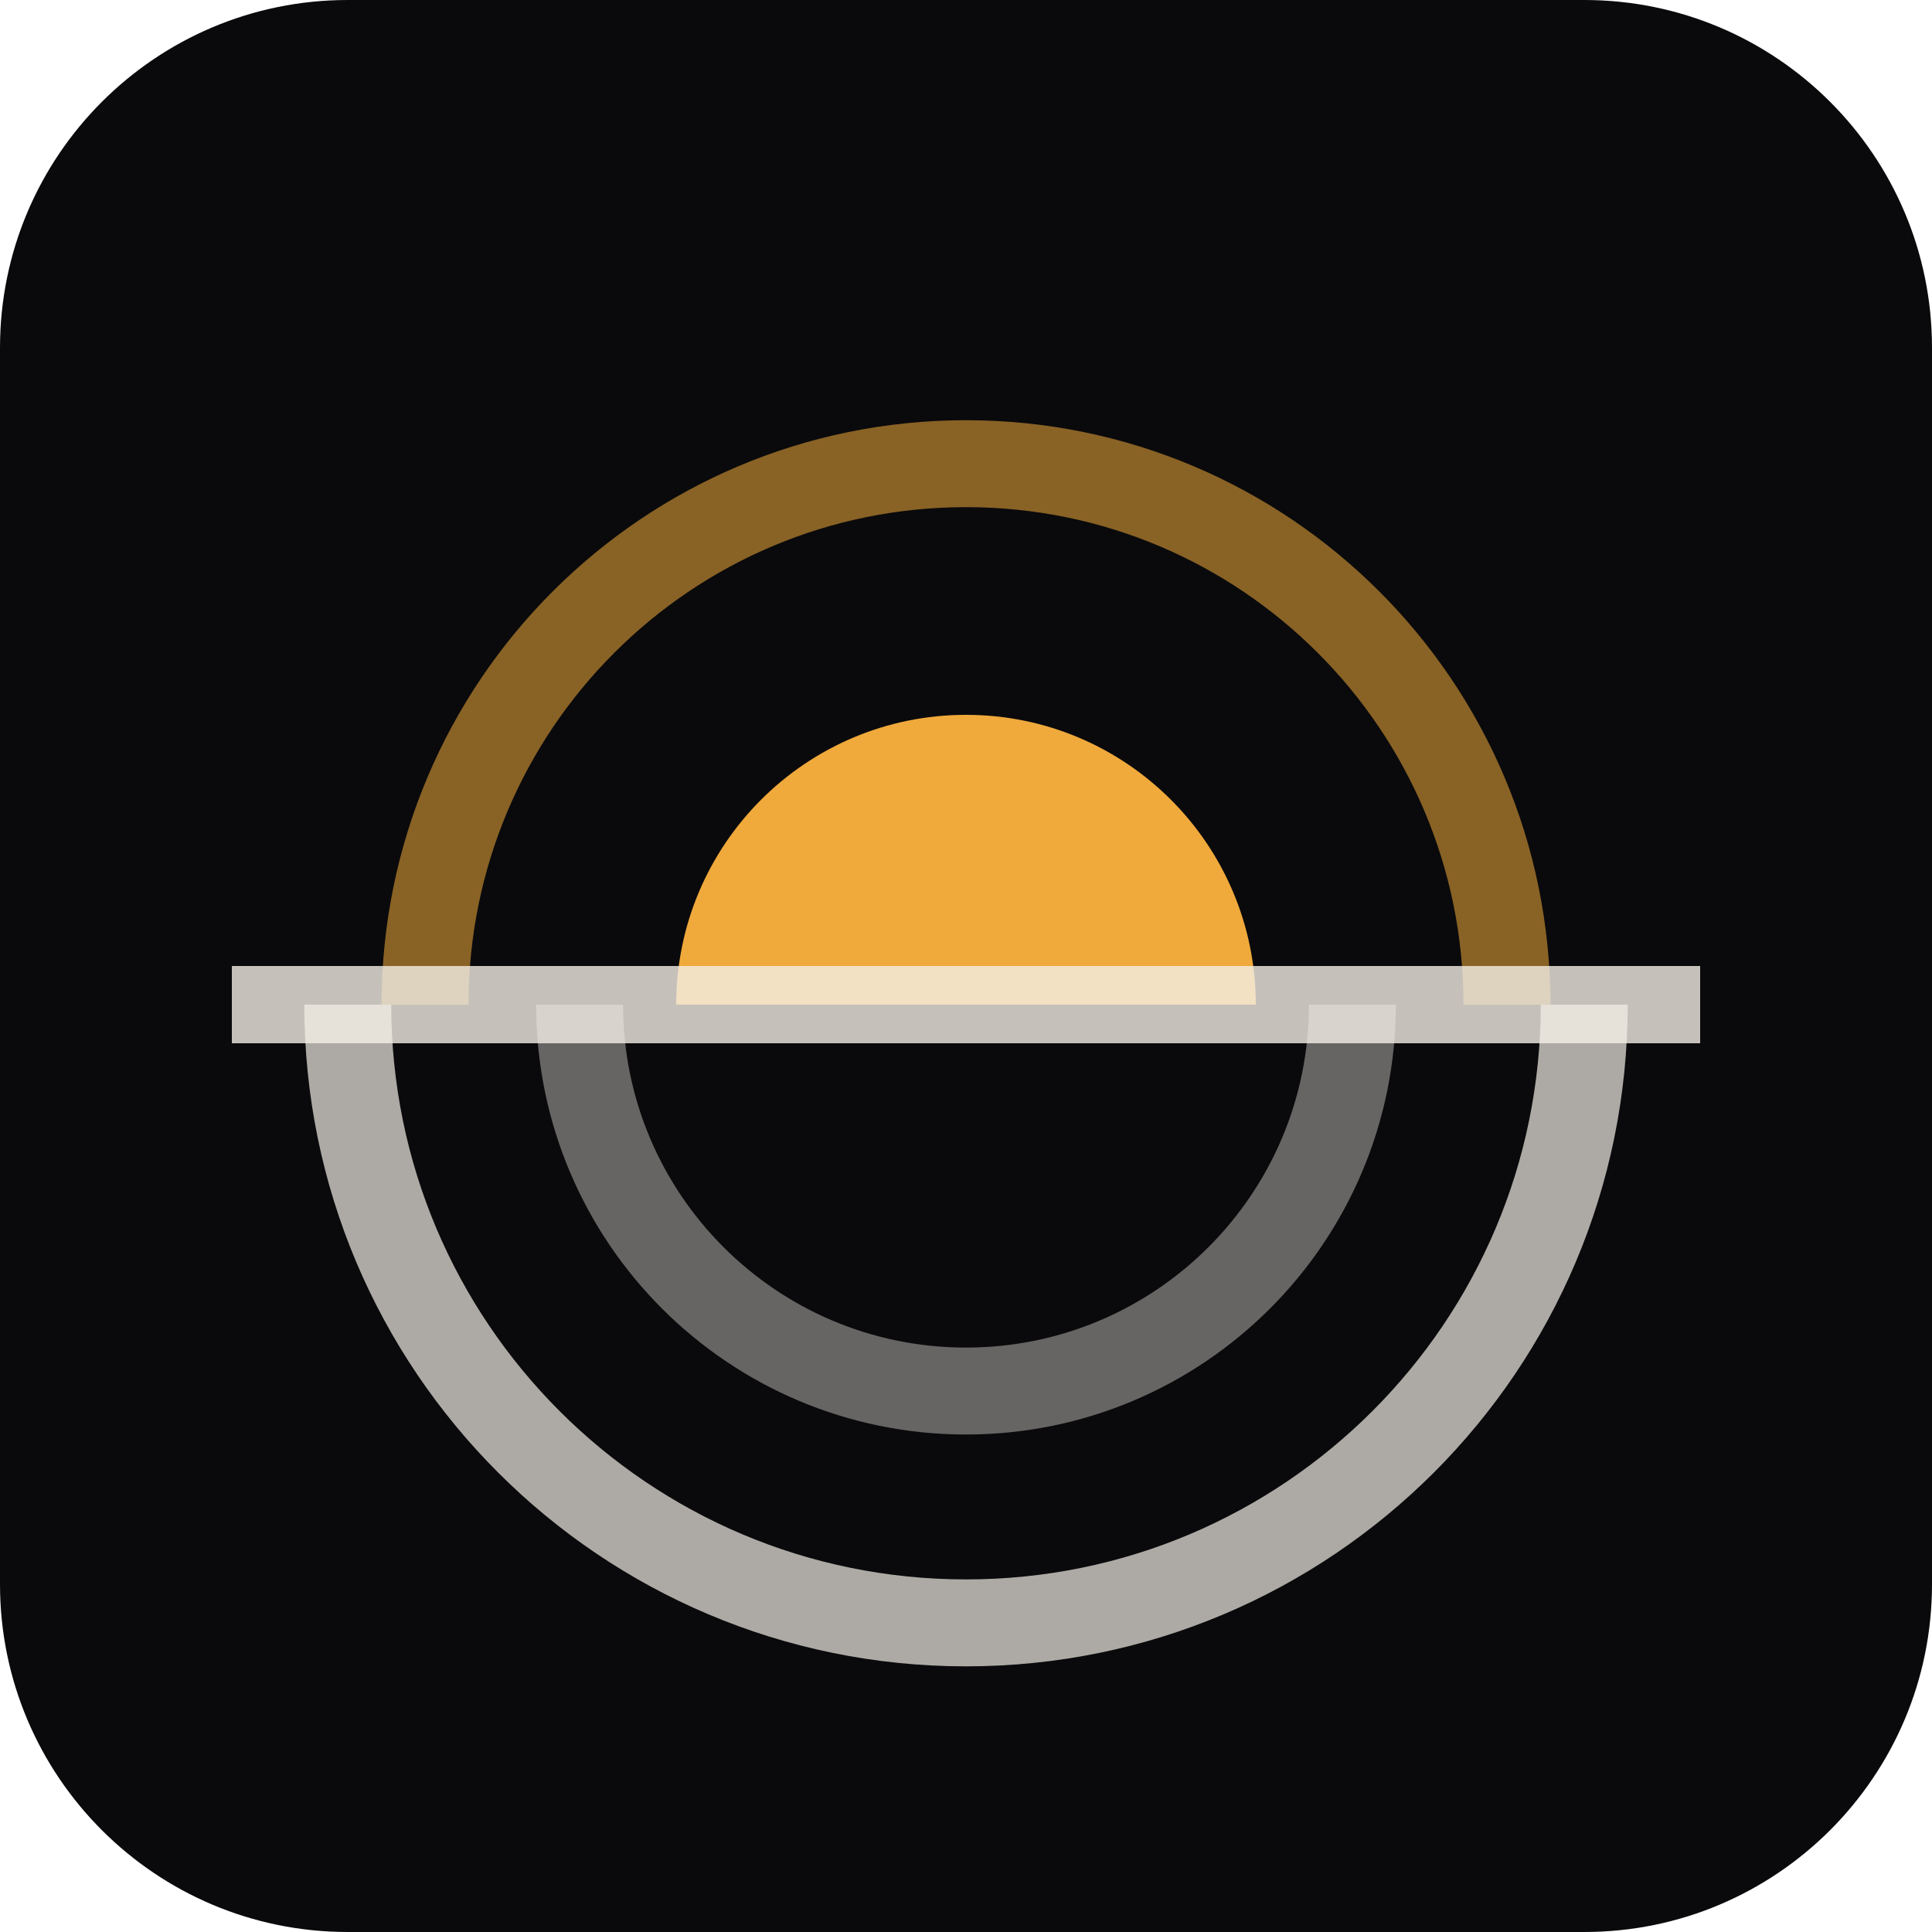
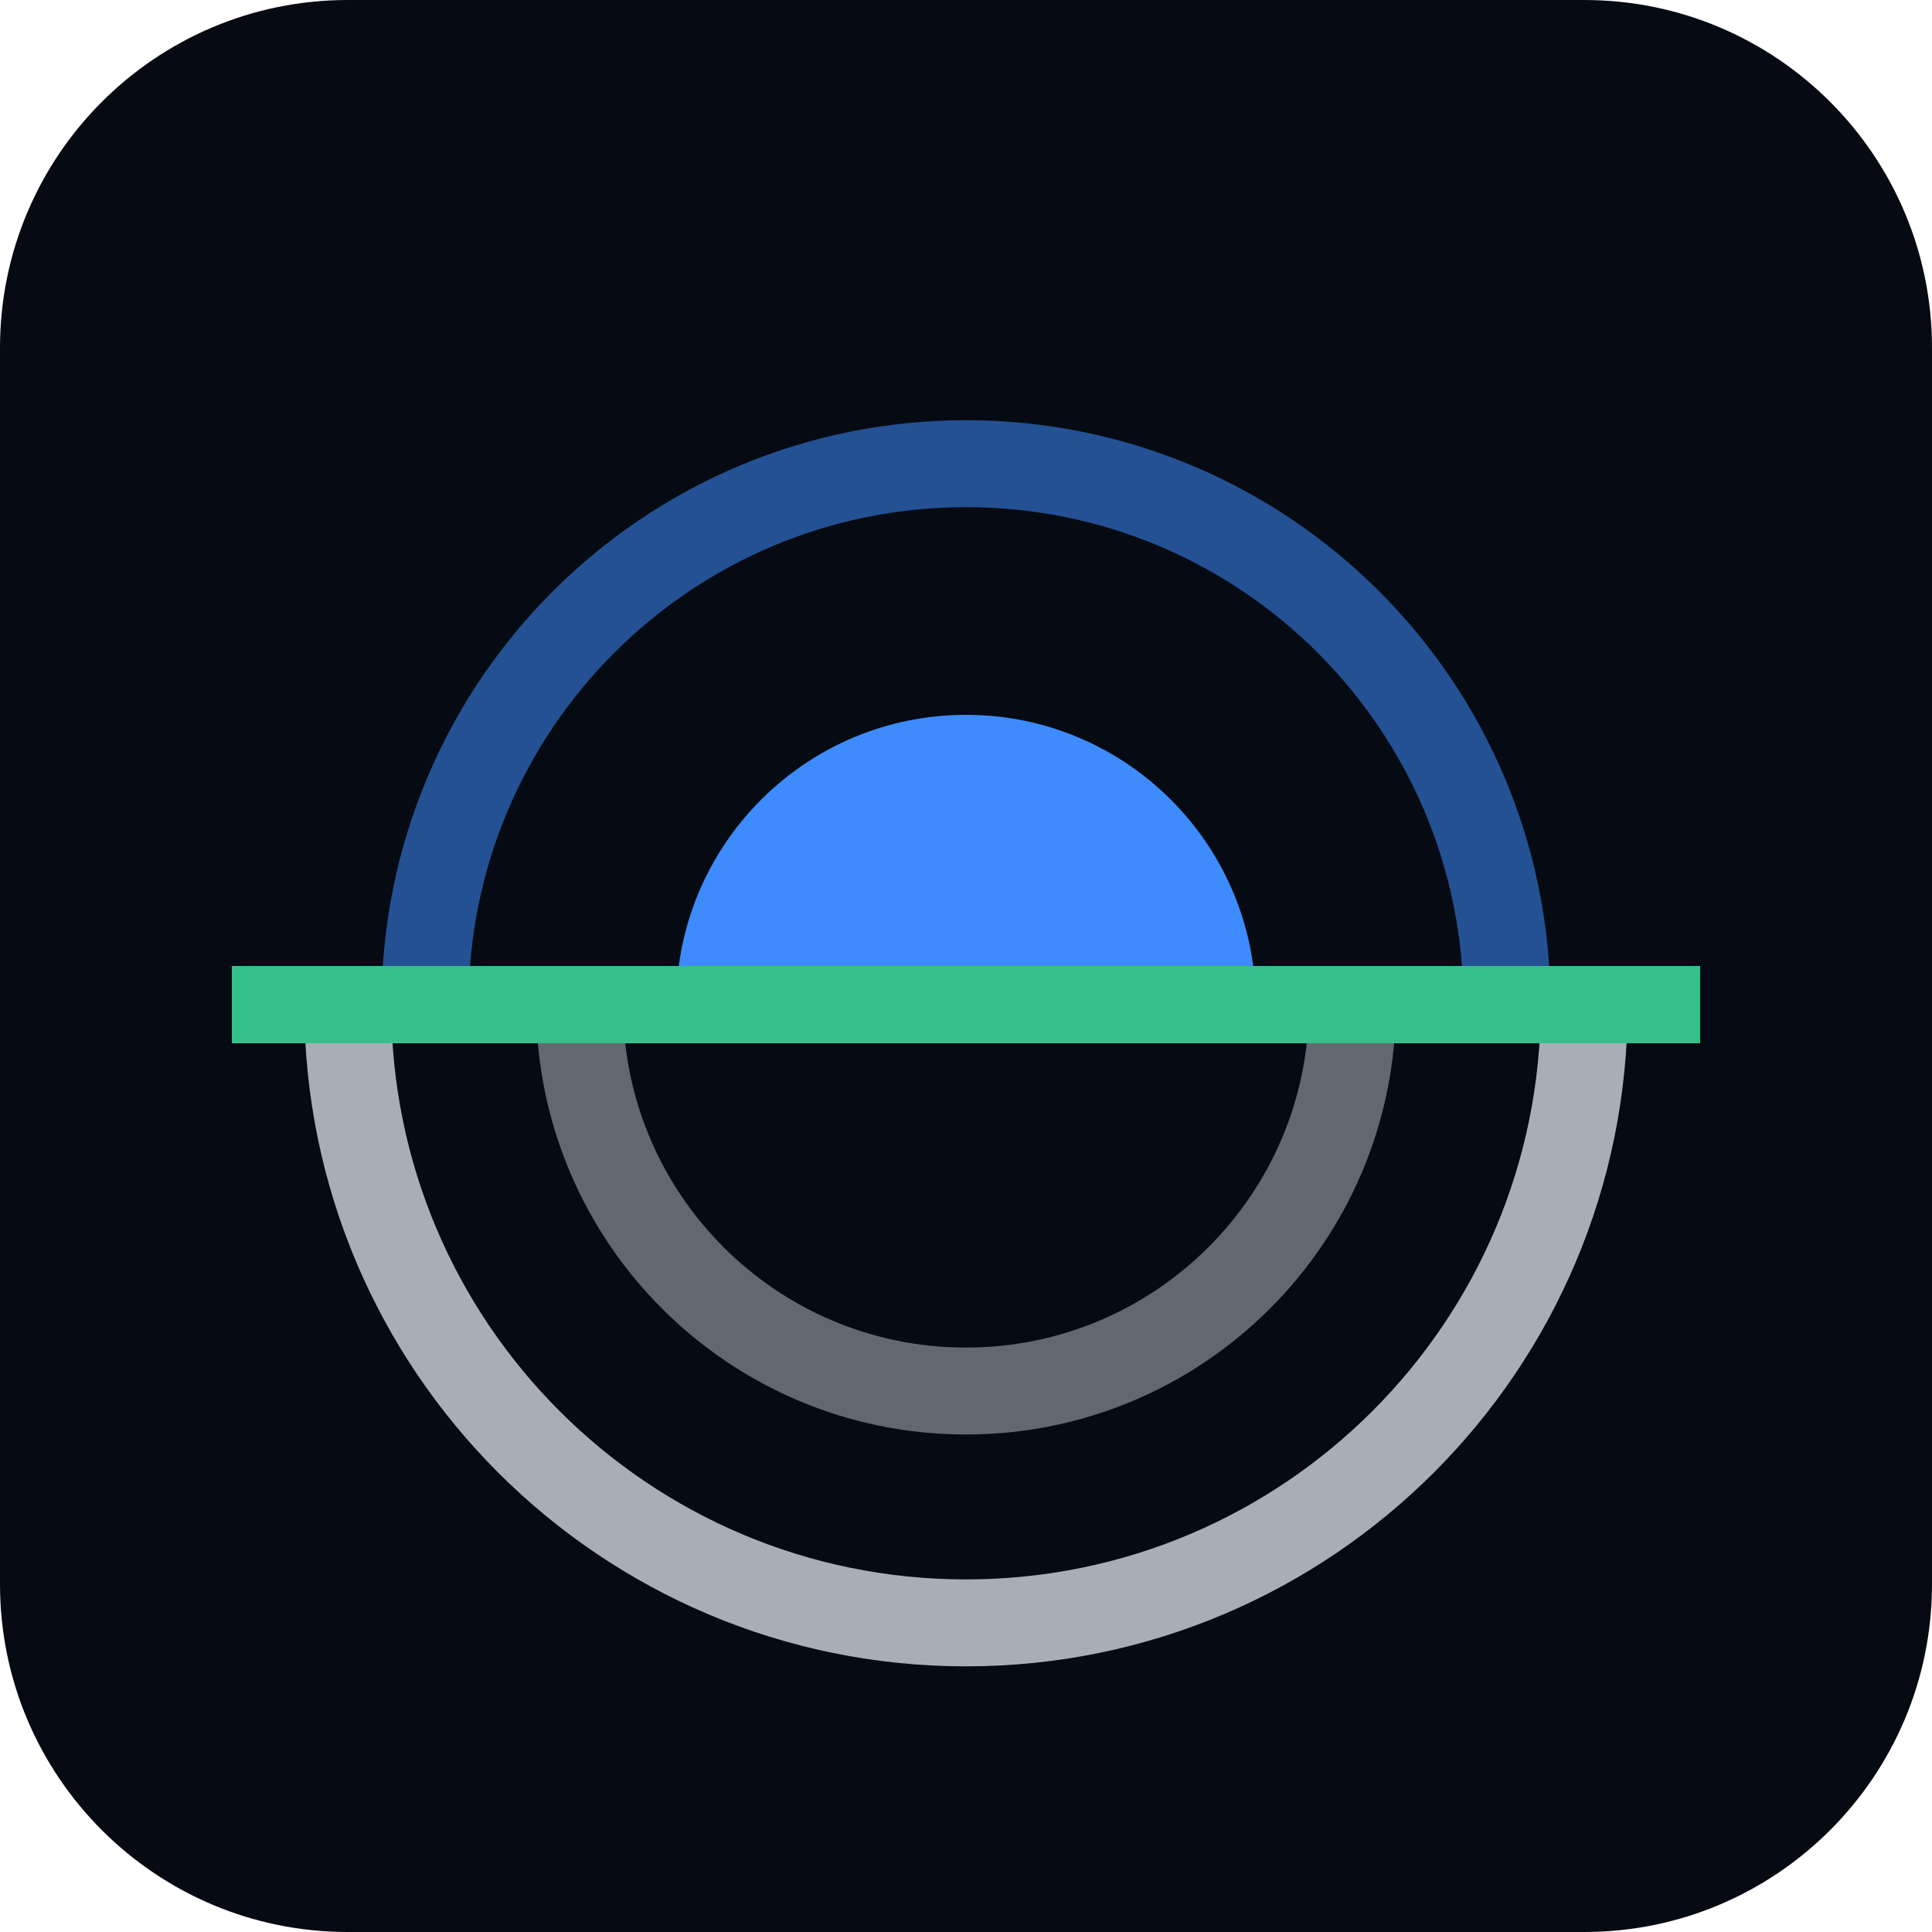
<svg xmlns="http://www.w3.org/2000/svg" viewBox="0 0 100 100">
-   <rect width="100" height="100" rx="18" fill="#0a0a0c" />
-   <path d="M35 52a15 15 0 0 1 30 0Z" fill="#f0a93b" />
-   <path d="M22 52a28 28 0 0 1 56 0" stroke="#f0a93b" stroke-opacity=".55" stroke-width="4.5" fill="none" />
-   <path d="M82 52a32 32 0 0 1-64 0" stroke="#f3efe6" stroke-opacity=".7" stroke-width="4.5" fill="none" />
-   <path d="M70 52a20 20 0 0 1-40 0" stroke="#f3efe6" stroke-opacity=".4" stroke-width="4.5" fill="none" />
-   <path d="M12 52h76" stroke="#f3efe6" stroke-opacity=".8" stroke-width="4" fill="none" />
+   <rect width="100" height="100" rx="18" fill="#060b13" />
+   <path d="M35 52a15 15 0 0 1 30 0Z" fill="#3d8bfd" />
+   <path d="M22 52a28 28 0 0 1 56 0" stroke="#3d8bfd" stroke-opacity=".55" stroke-width="4.5" fill="none" />
+   <path d="M82 52a32 32 0 0 1-64 0" stroke="#eef4fa" stroke-opacity=".7" stroke-width="4.5" fill="none" />
+   <path d="M70 52a20 20 0 0 1-40 0" stroke="#eef4fa" stroke-opacity=".4" stroke-width="4.5" fill="none" />
+   <path d="M12 52h76" stroke="#35c08a" stroke-width="4" fill="none" />
</svg>
